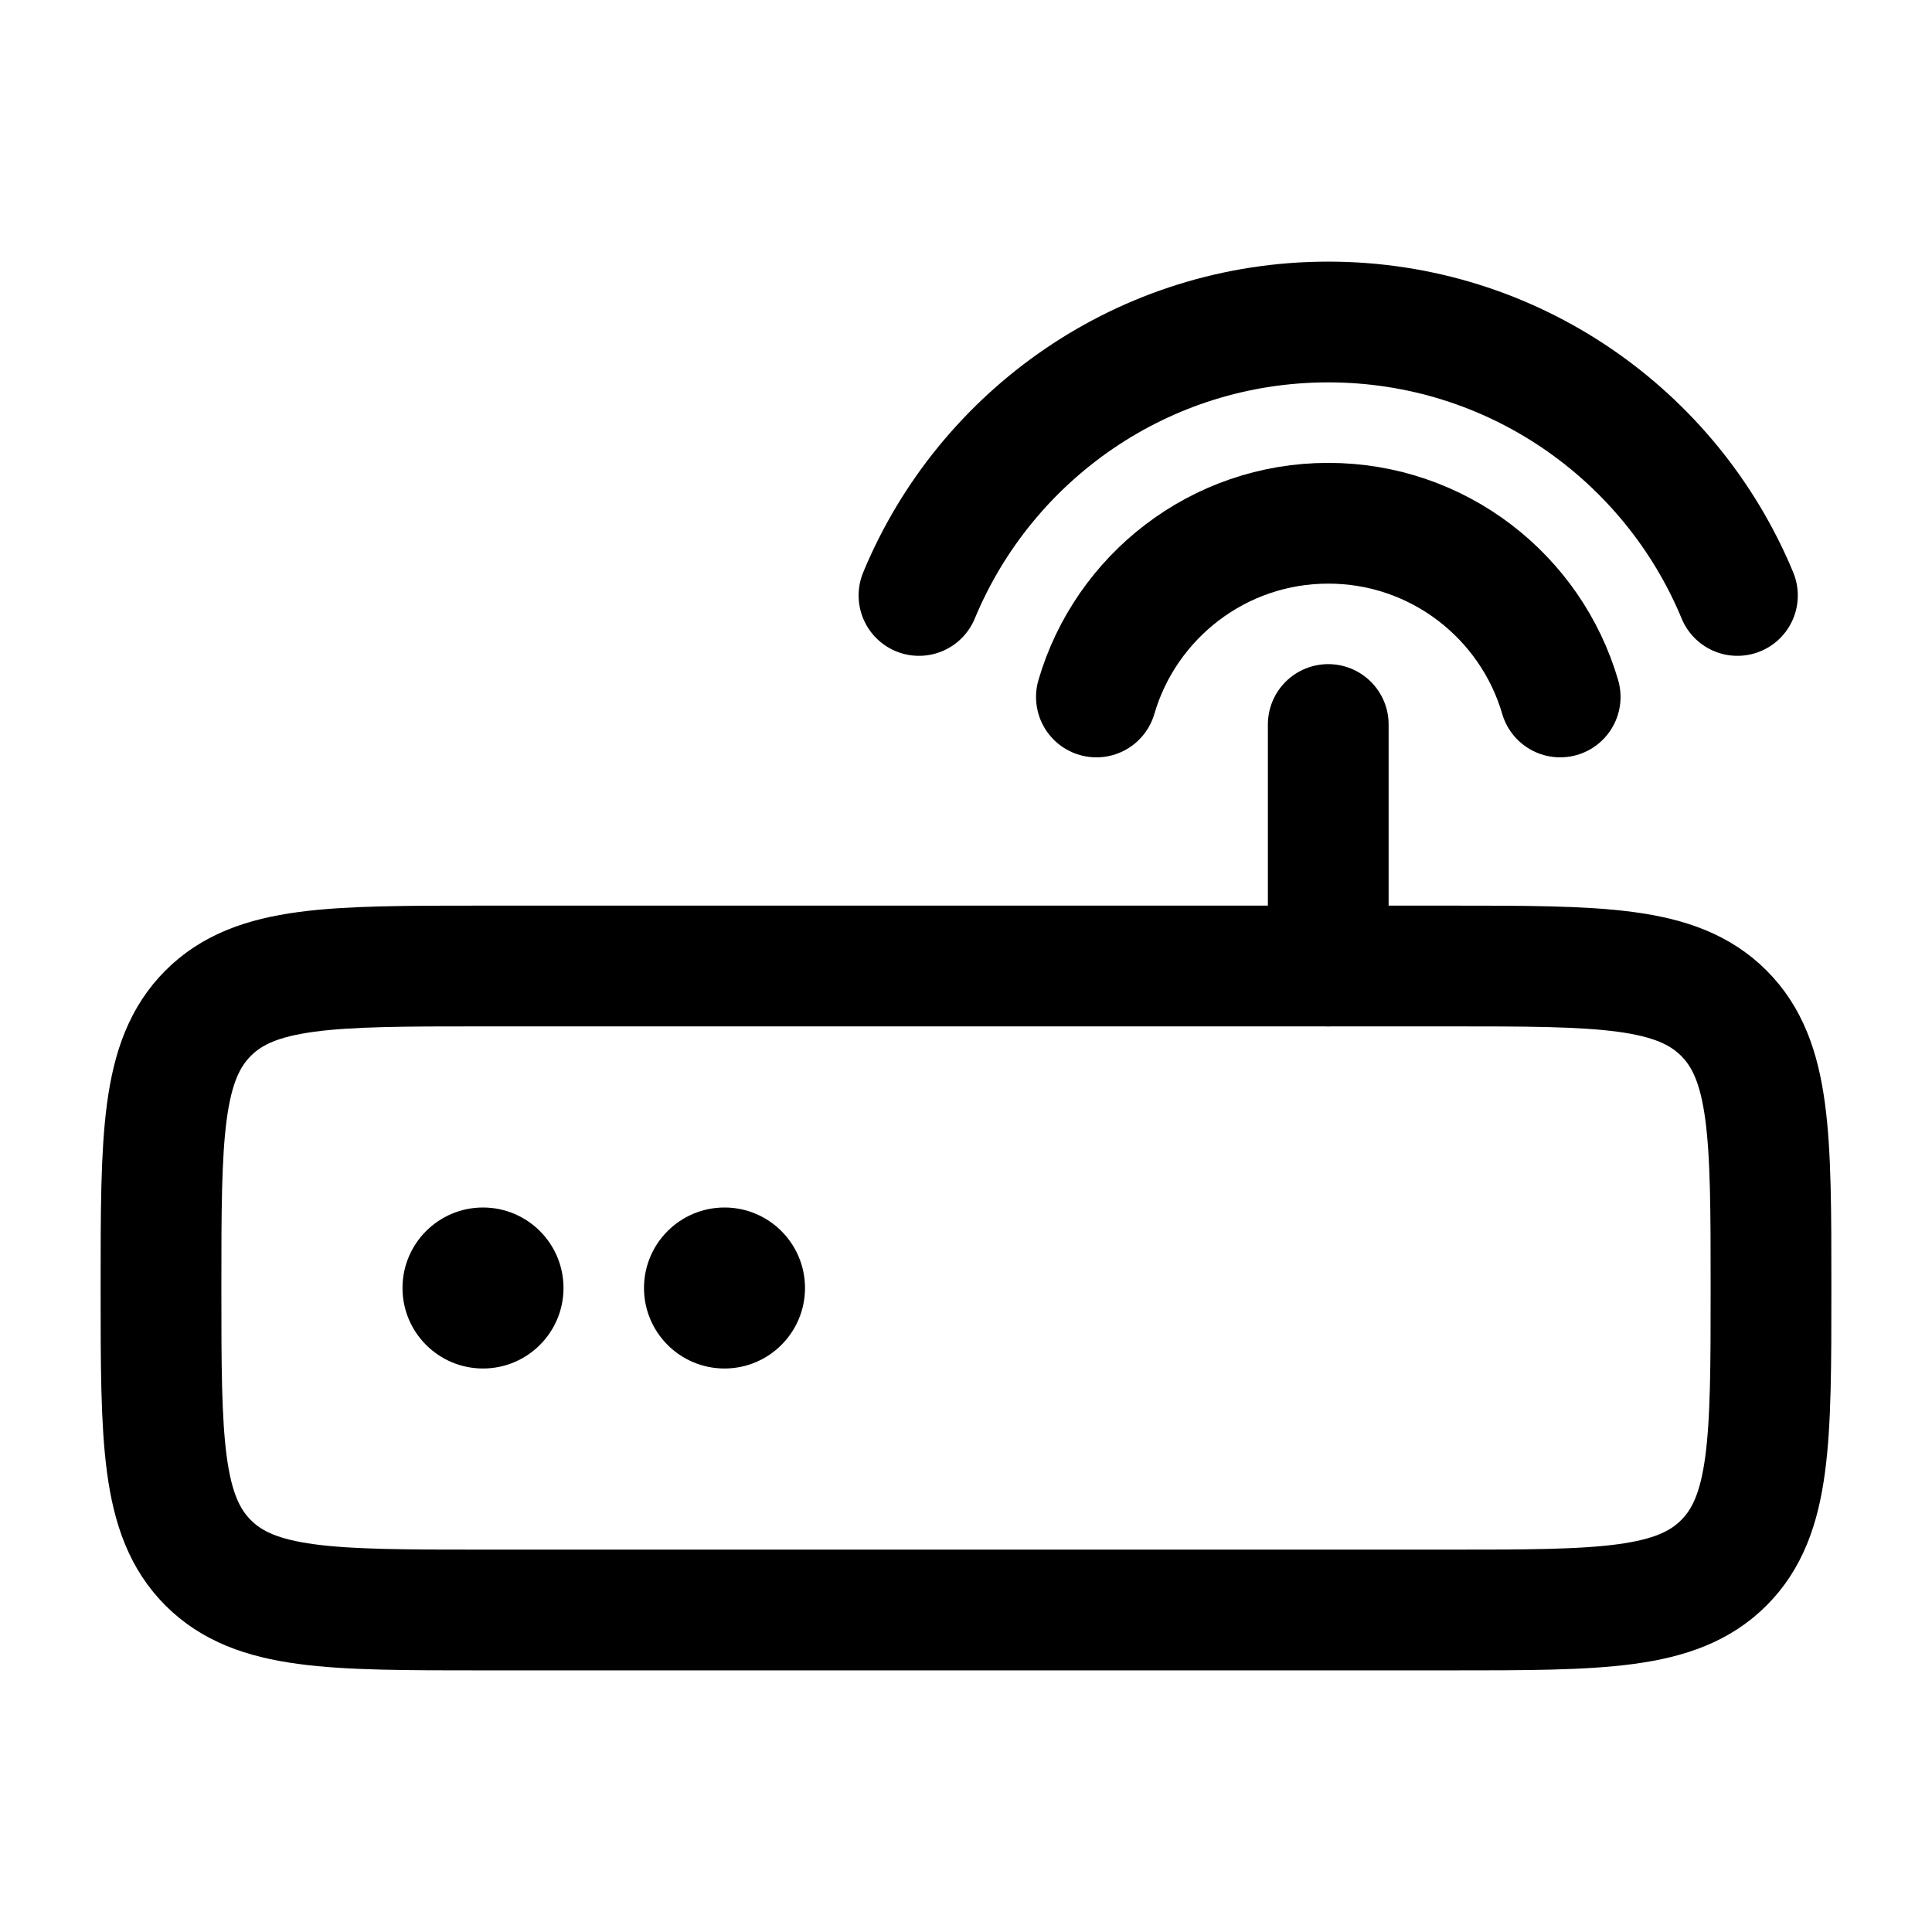
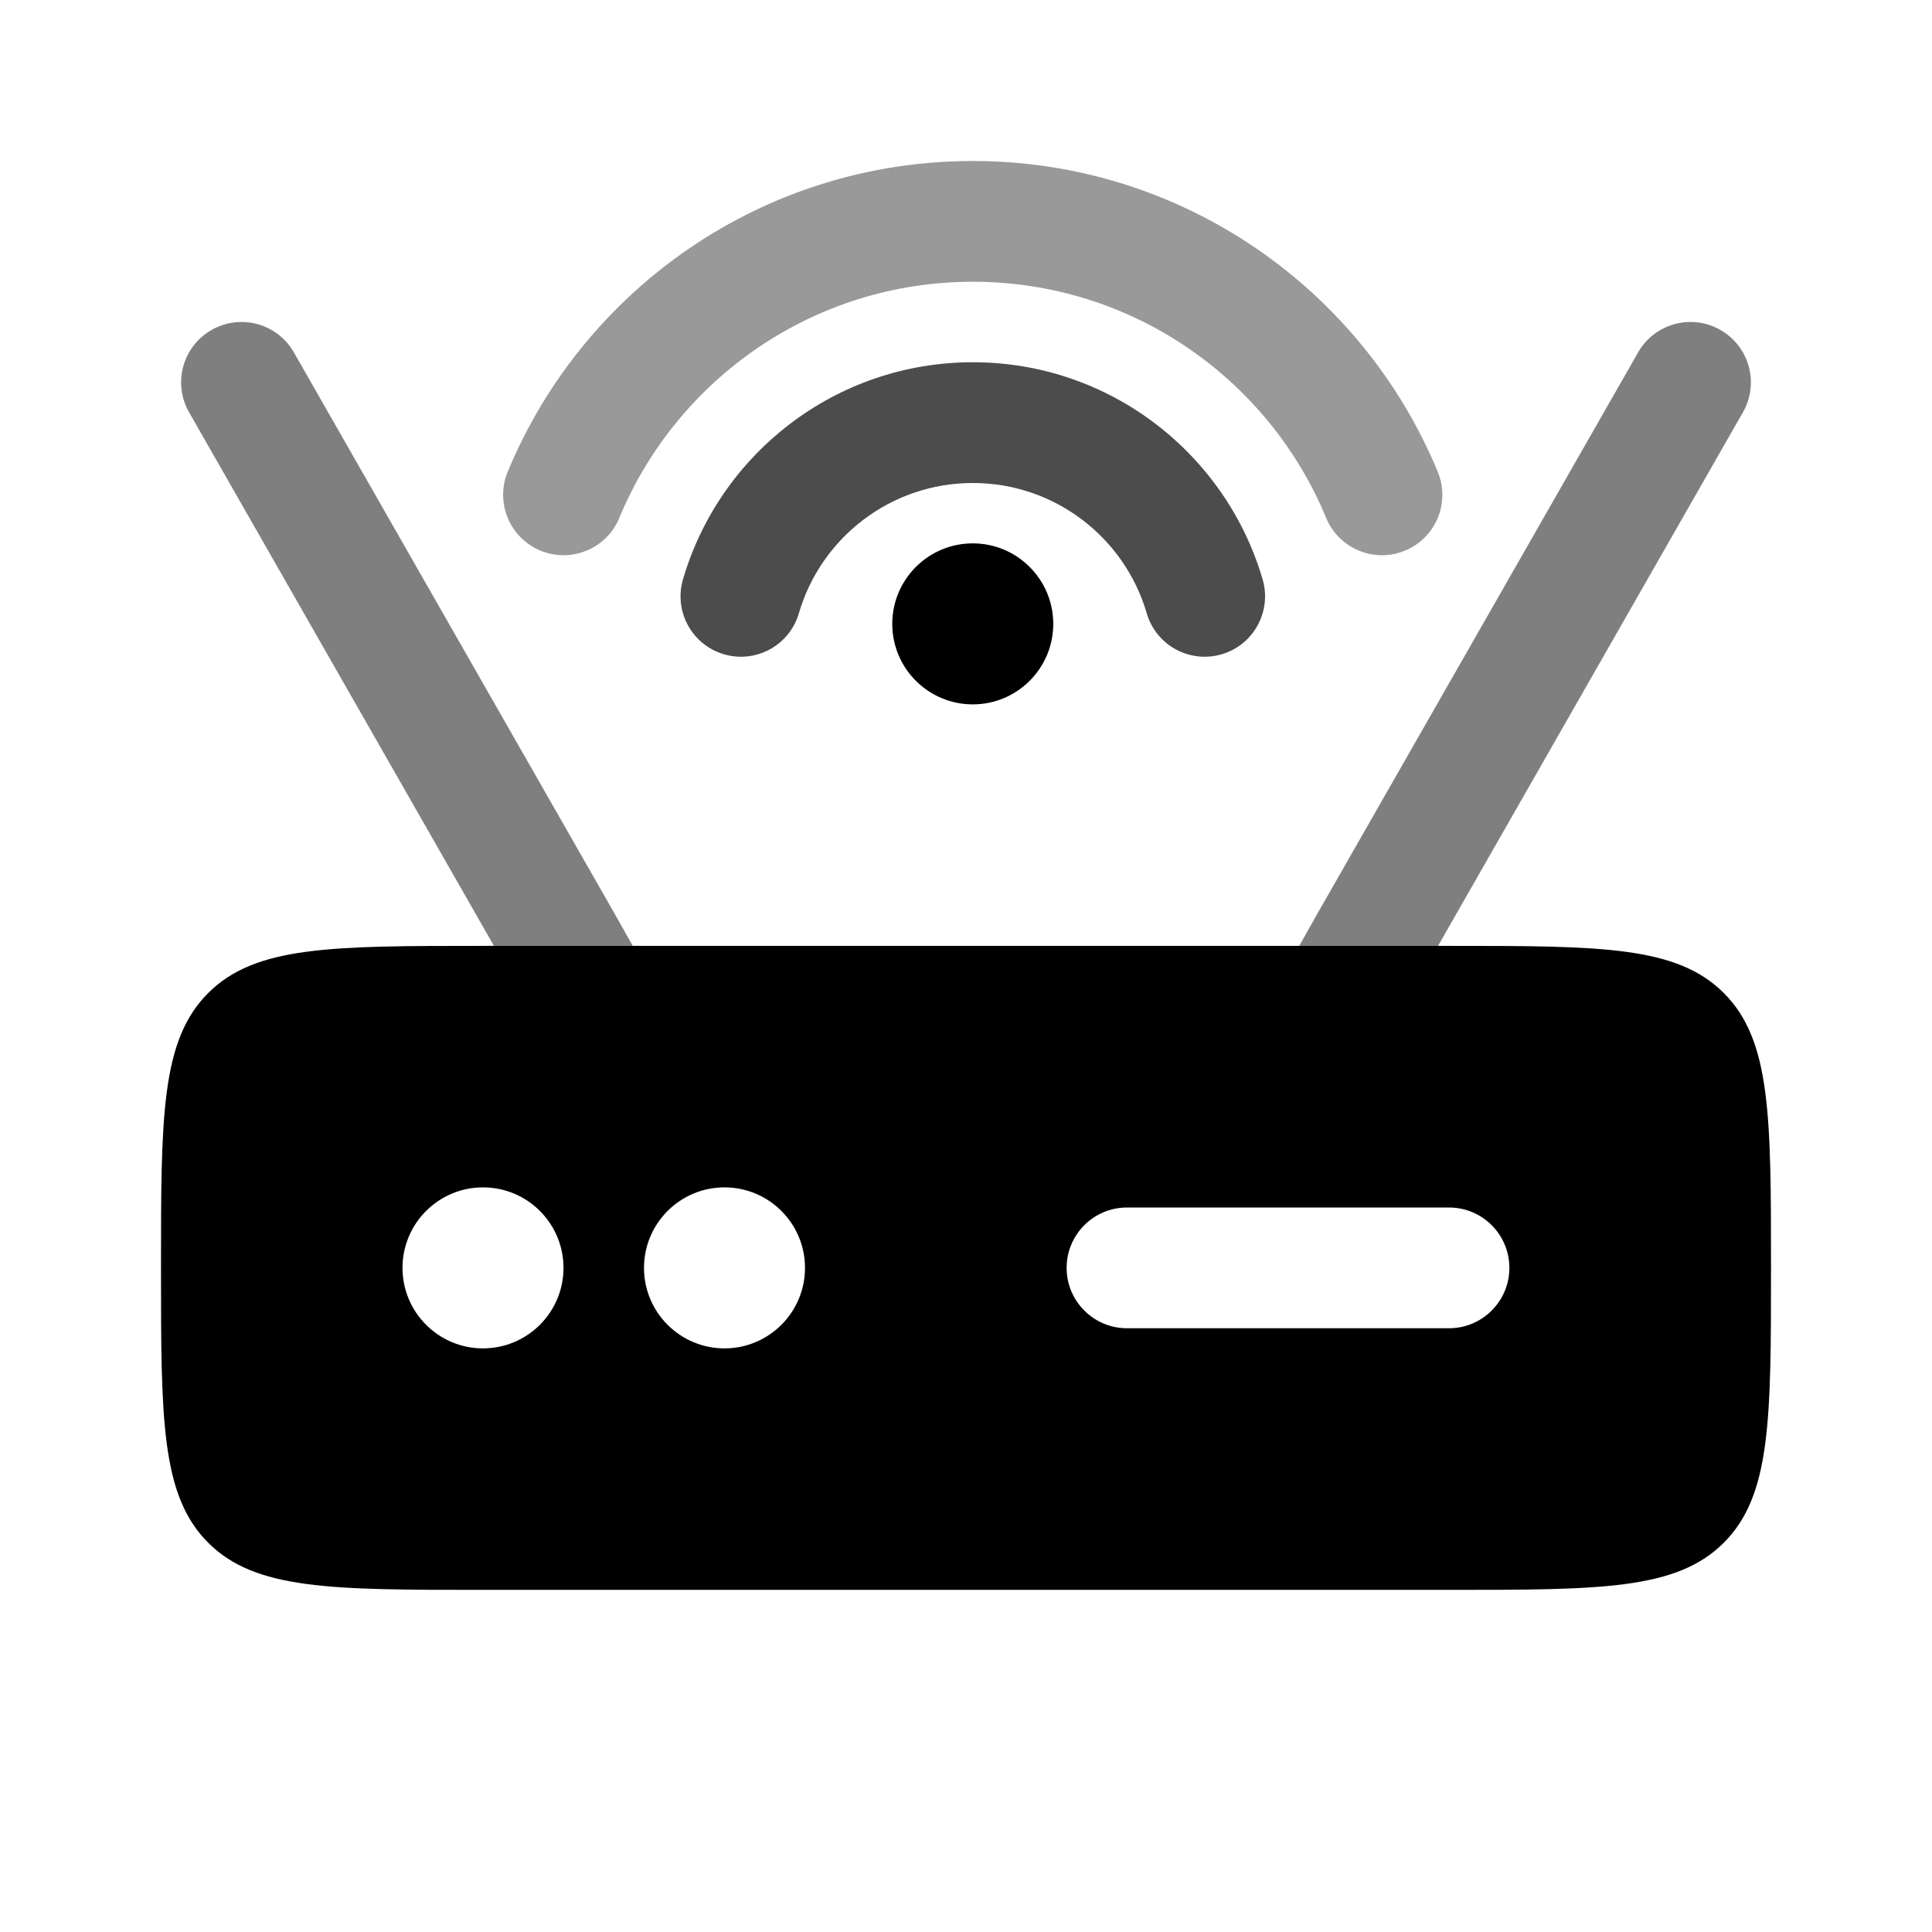
<svg xmlns="http://www.w3.org/2000/svg" viewBox="0 0 24 24" fill="none">
-   <path d="M21.583 7.397C20.757 5.403 18.792 4 16.5 4C14.207 4 12.242 5.403 11.416 7.397" stroke="currentColor" stroke-width="1.5" stroke-linecap="round" />
-   <path d="M19.381 8.658C19.017 7.411 17.865 6.5 16.5 6.5C15.136 6.5 13.984 7.411 13.62 8.658" stroke="currentColor" stroke-width="1.5" stroke-linecap="round" />
-   <path d="M7 16C7 16.552 6.552 17 6 17C5.448 17 5 16.552 5 16C5 15.448 5.448 15 6 15C6.552 15 7 15.448 7 16Z" fill="black" />
-   <path d="M10 16C10 16.552 9.552 17 9 17C8.448 17 8 16.552 8 16C8 15.448 8.448 15 9 15C9.552 15 10 15.448 10 16Z" fill="black" />
-   <path d="M2 16C2 14.114 2 13.172 2.586 12.586C3.172 12 4.114 12 6 12H18C19.886 12 20.828 12 21.414 12.586C22 13.172 22 14.114 22 16C22 17.886 22 18.828 21.414 19.414C20.828 20 19.886 20 18 20H6C4.114 20 3.172 20 2.586 19.414C2 18.828 2 17.886 2 16Z" stroke="currentColor" stroke-width="1.5" />
-   <path d="M16.5 12L16.5 9" stroke="currentColor" stroke-width="1.5" stroke-linecap="round" />
+   <path fill-rule="evenodd" clip-rule="evenodd" d="M2.586 12.336C2 12.922 2 13.864 2 15.75C2 17.636 2 18.578 2.586 19.164C3.172 19.75 4.114 19.75 6 19.75H18C19.886 19.75 20.828 19.75 21.414 19.164C22 18.578 22 17.636 22 15.75C22 13.864 22 12.922 21.414 12.336C20.828 11.75 19.886 11.75 18 11.75H6C4.114 11.75 3.172 11.75 2.586 12.336ZM6 16.75C6.552 16.75 7 16.302 7 15.75C7 15.198 6.552 14.75 6 14.75C5.448 14.75 5 15.198 5 15.75C5 16.302 5.448 16.75 6 16.75ZM10 15.75C10 16.302 9.552 16.75 9 16.75C8.448 16.75 8 16.302 8 15.75C8 15.198 8.448 14.75 9 14.75C9.552 14.75 10 15.198 10 15.75ZM14 15C13.586 15 13.25 15.336 13.25 15.75C13.25 16.164 13.586 16.5 14 16.5H18C18.414 16.5 18.75 16.164 18.75 15.75C18.75 15.336 18.414 15 18 15H14Z" fill="currentColor" />
+   <path opacity="0.5" d="M3.651 4.378C3.446 4.018 2.988 3.893 2.628 4.099C2.268 4.304 2.143 4.763 2.349 5.122L6.136 11.75H7.86L7.651 11.378L3.651 4.378Z" fill="currentColor" />
+   <path opacity="0.5" d="M20.349 4.378C20.554 4.018 21.012 3.893 21.372 4.099C21.732 4.304 21.857 4.763 21.651 5.122L17.864 11.75H16.14L16.349 11.378L20.349 4.378Z" fill="currentColor" />
+   <path opacity="0.4" fill-rule="evenodd" clip-rule="evenodd" d="M12.084 3.5C10.105 3.5 8.407 4.71 7.693 6.434C7.535 6.817 7.096 6.998 6.713 6.84C6.331 6.681 6.149 6.243 6.307 5.86C7.245 3.595 9.477 2 12.084 2C14.69 2 16.922 3.595 17.86 5.86C18.019 6.243 17.837 6.681 17.454 6.84C17.072 6.998 16.633 6.817 16.474 6.434C15.761 4.71 14.063 3.5 12.084 3.5Z" fill="currentColor" />
+   <path opacity="0.7" fill-rule="evenodd" clip-rule="evenodd" d="M12.085 6C11.062 6 10.197 6.682 9.924 7.618C9.808 8.016 9.392 8.244 8.994 8.128C8.597 8.012 8.368 7.596 8.484 7.198C8.939 5.64 10.378 4.5 12.085 4.5C13.791 4.5 15.23 5.64 15.685 7.198C15.801 7.596 15.572 8.012 15.175 8.128C14.777 8.244 14.361 8.016 14.245 7.618C13.972 6.682 13.107 6 12.085 6Z" fill="currentColor" />
+   <path d="M13.084 7.75C13.084 8.302 12.636 8.75 12.084 8.75C11.532 8.75 11.084 8.302 11.084 7.75C11.084 7.198 11.532 6.75 12.084 6.75C12.636 6.75 13.084 7.198 13.084 7.75Z" fill="currentColor" />
</svg>
